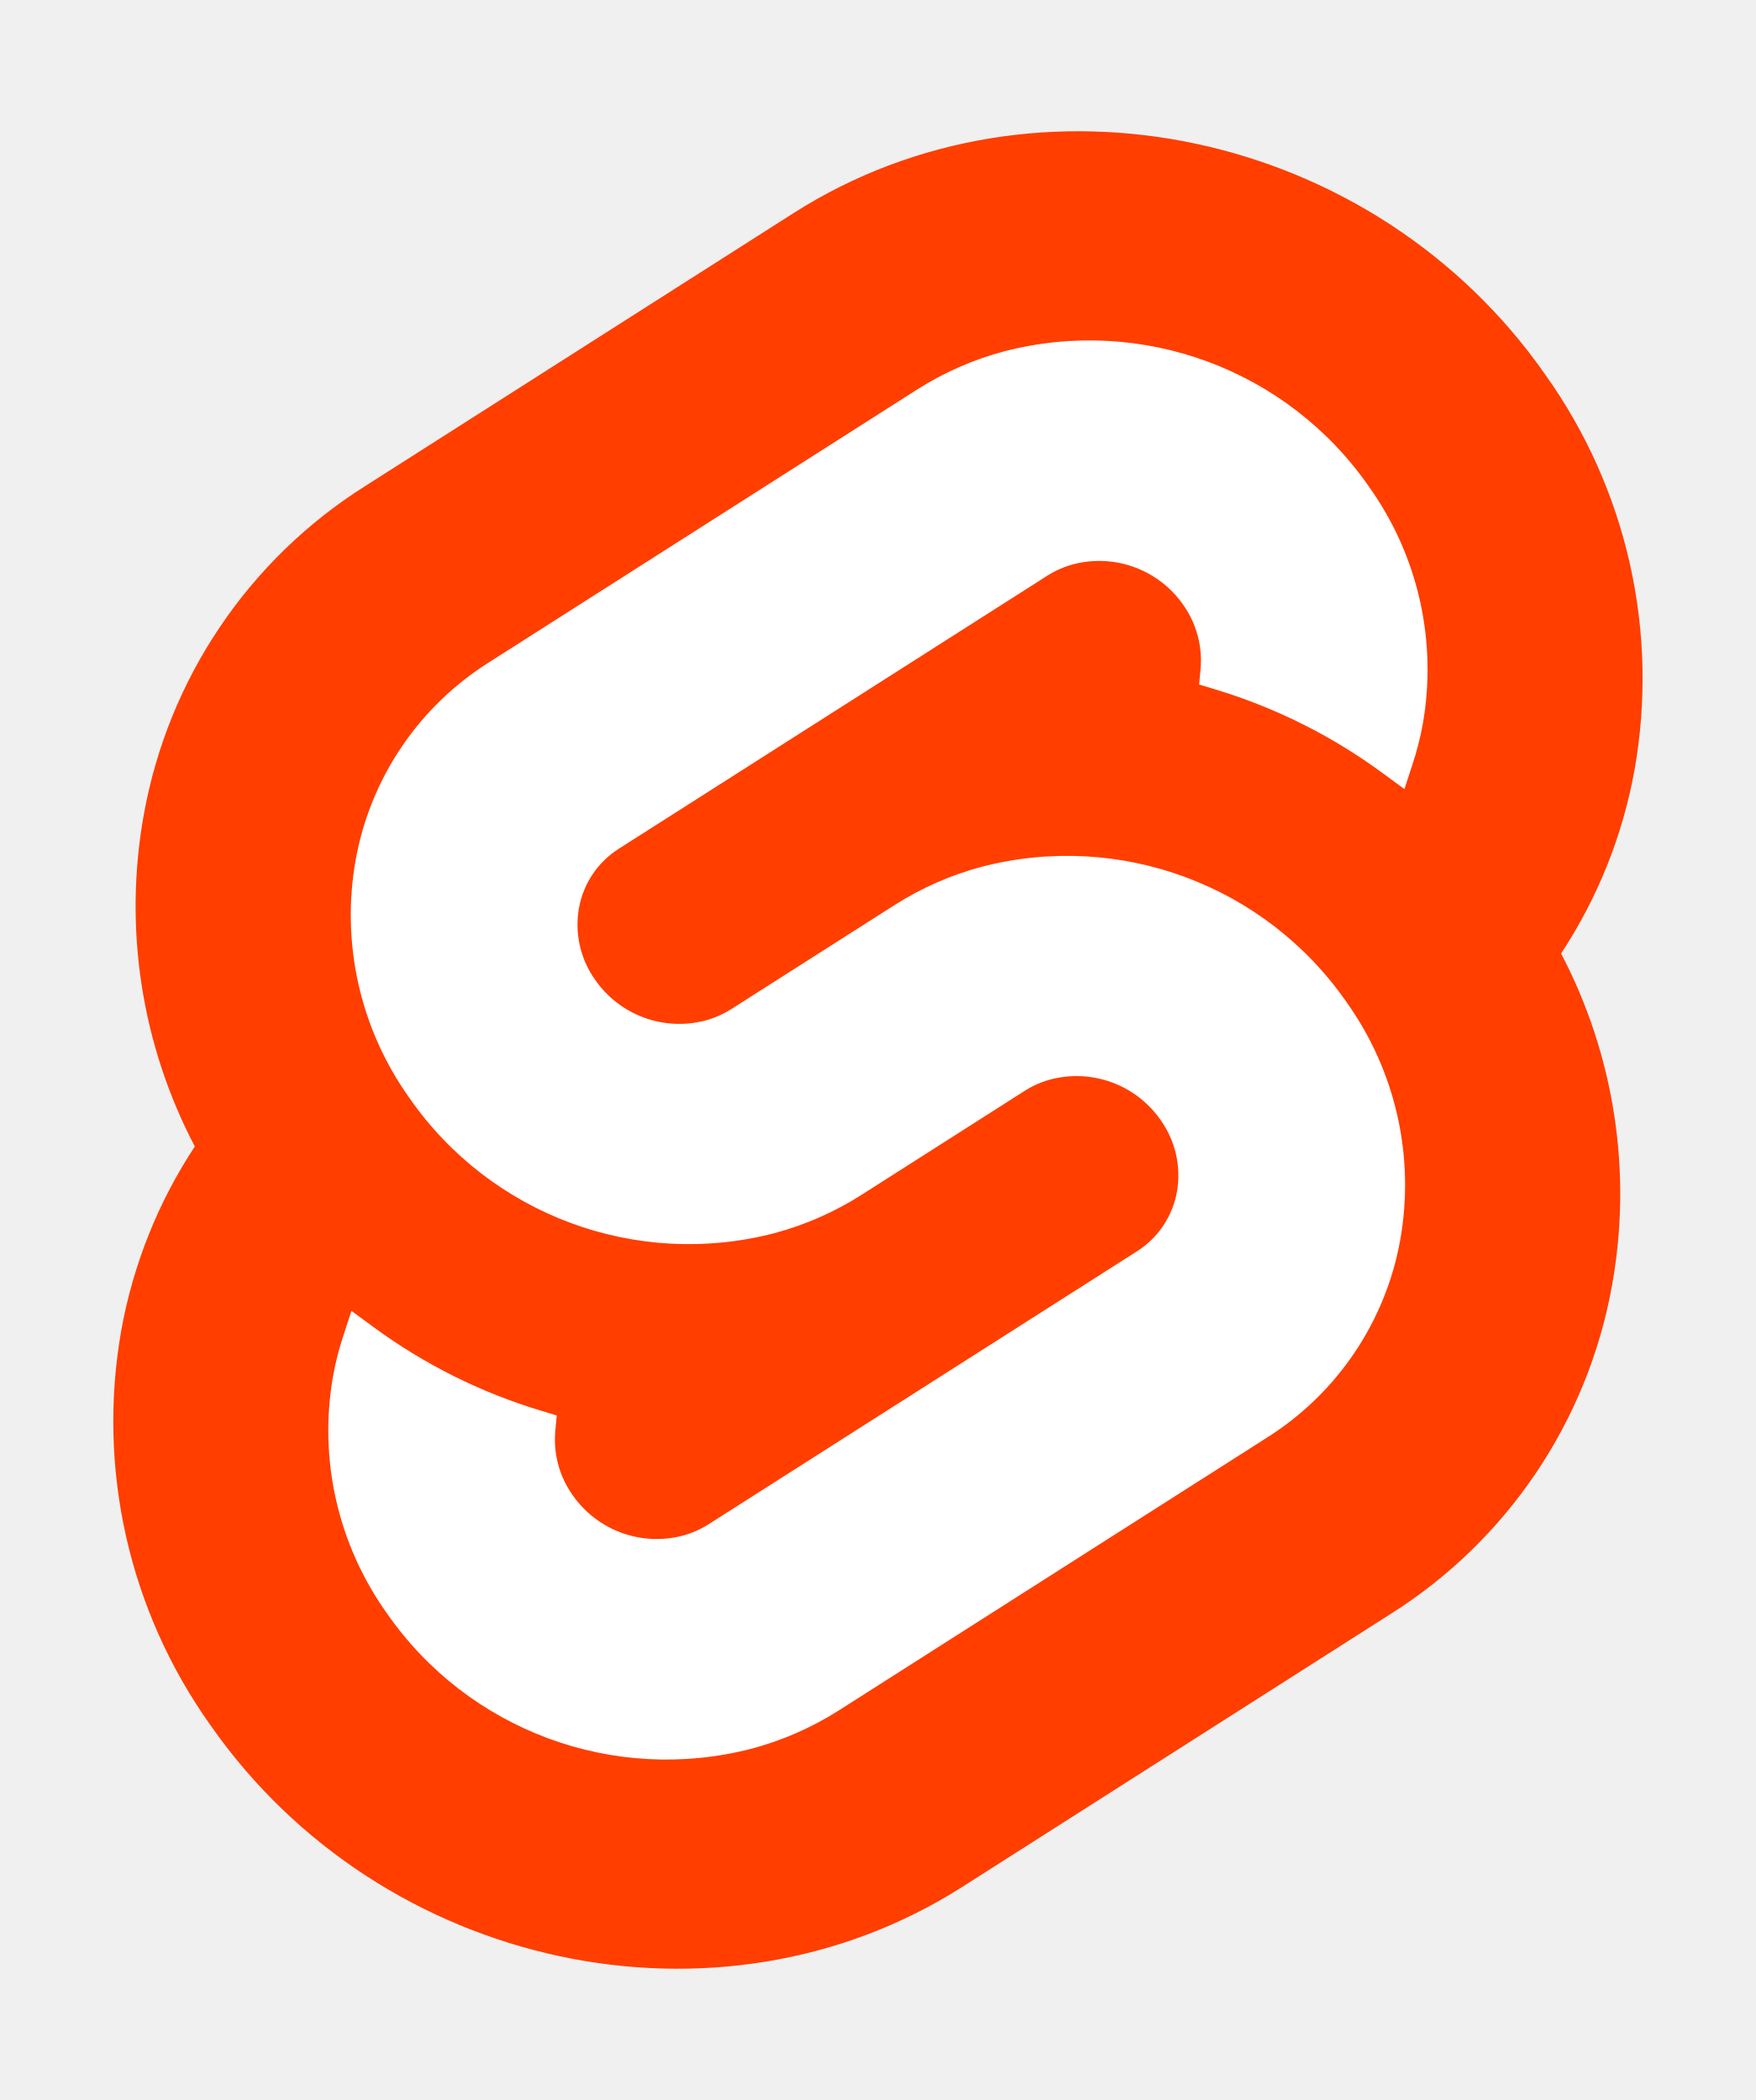
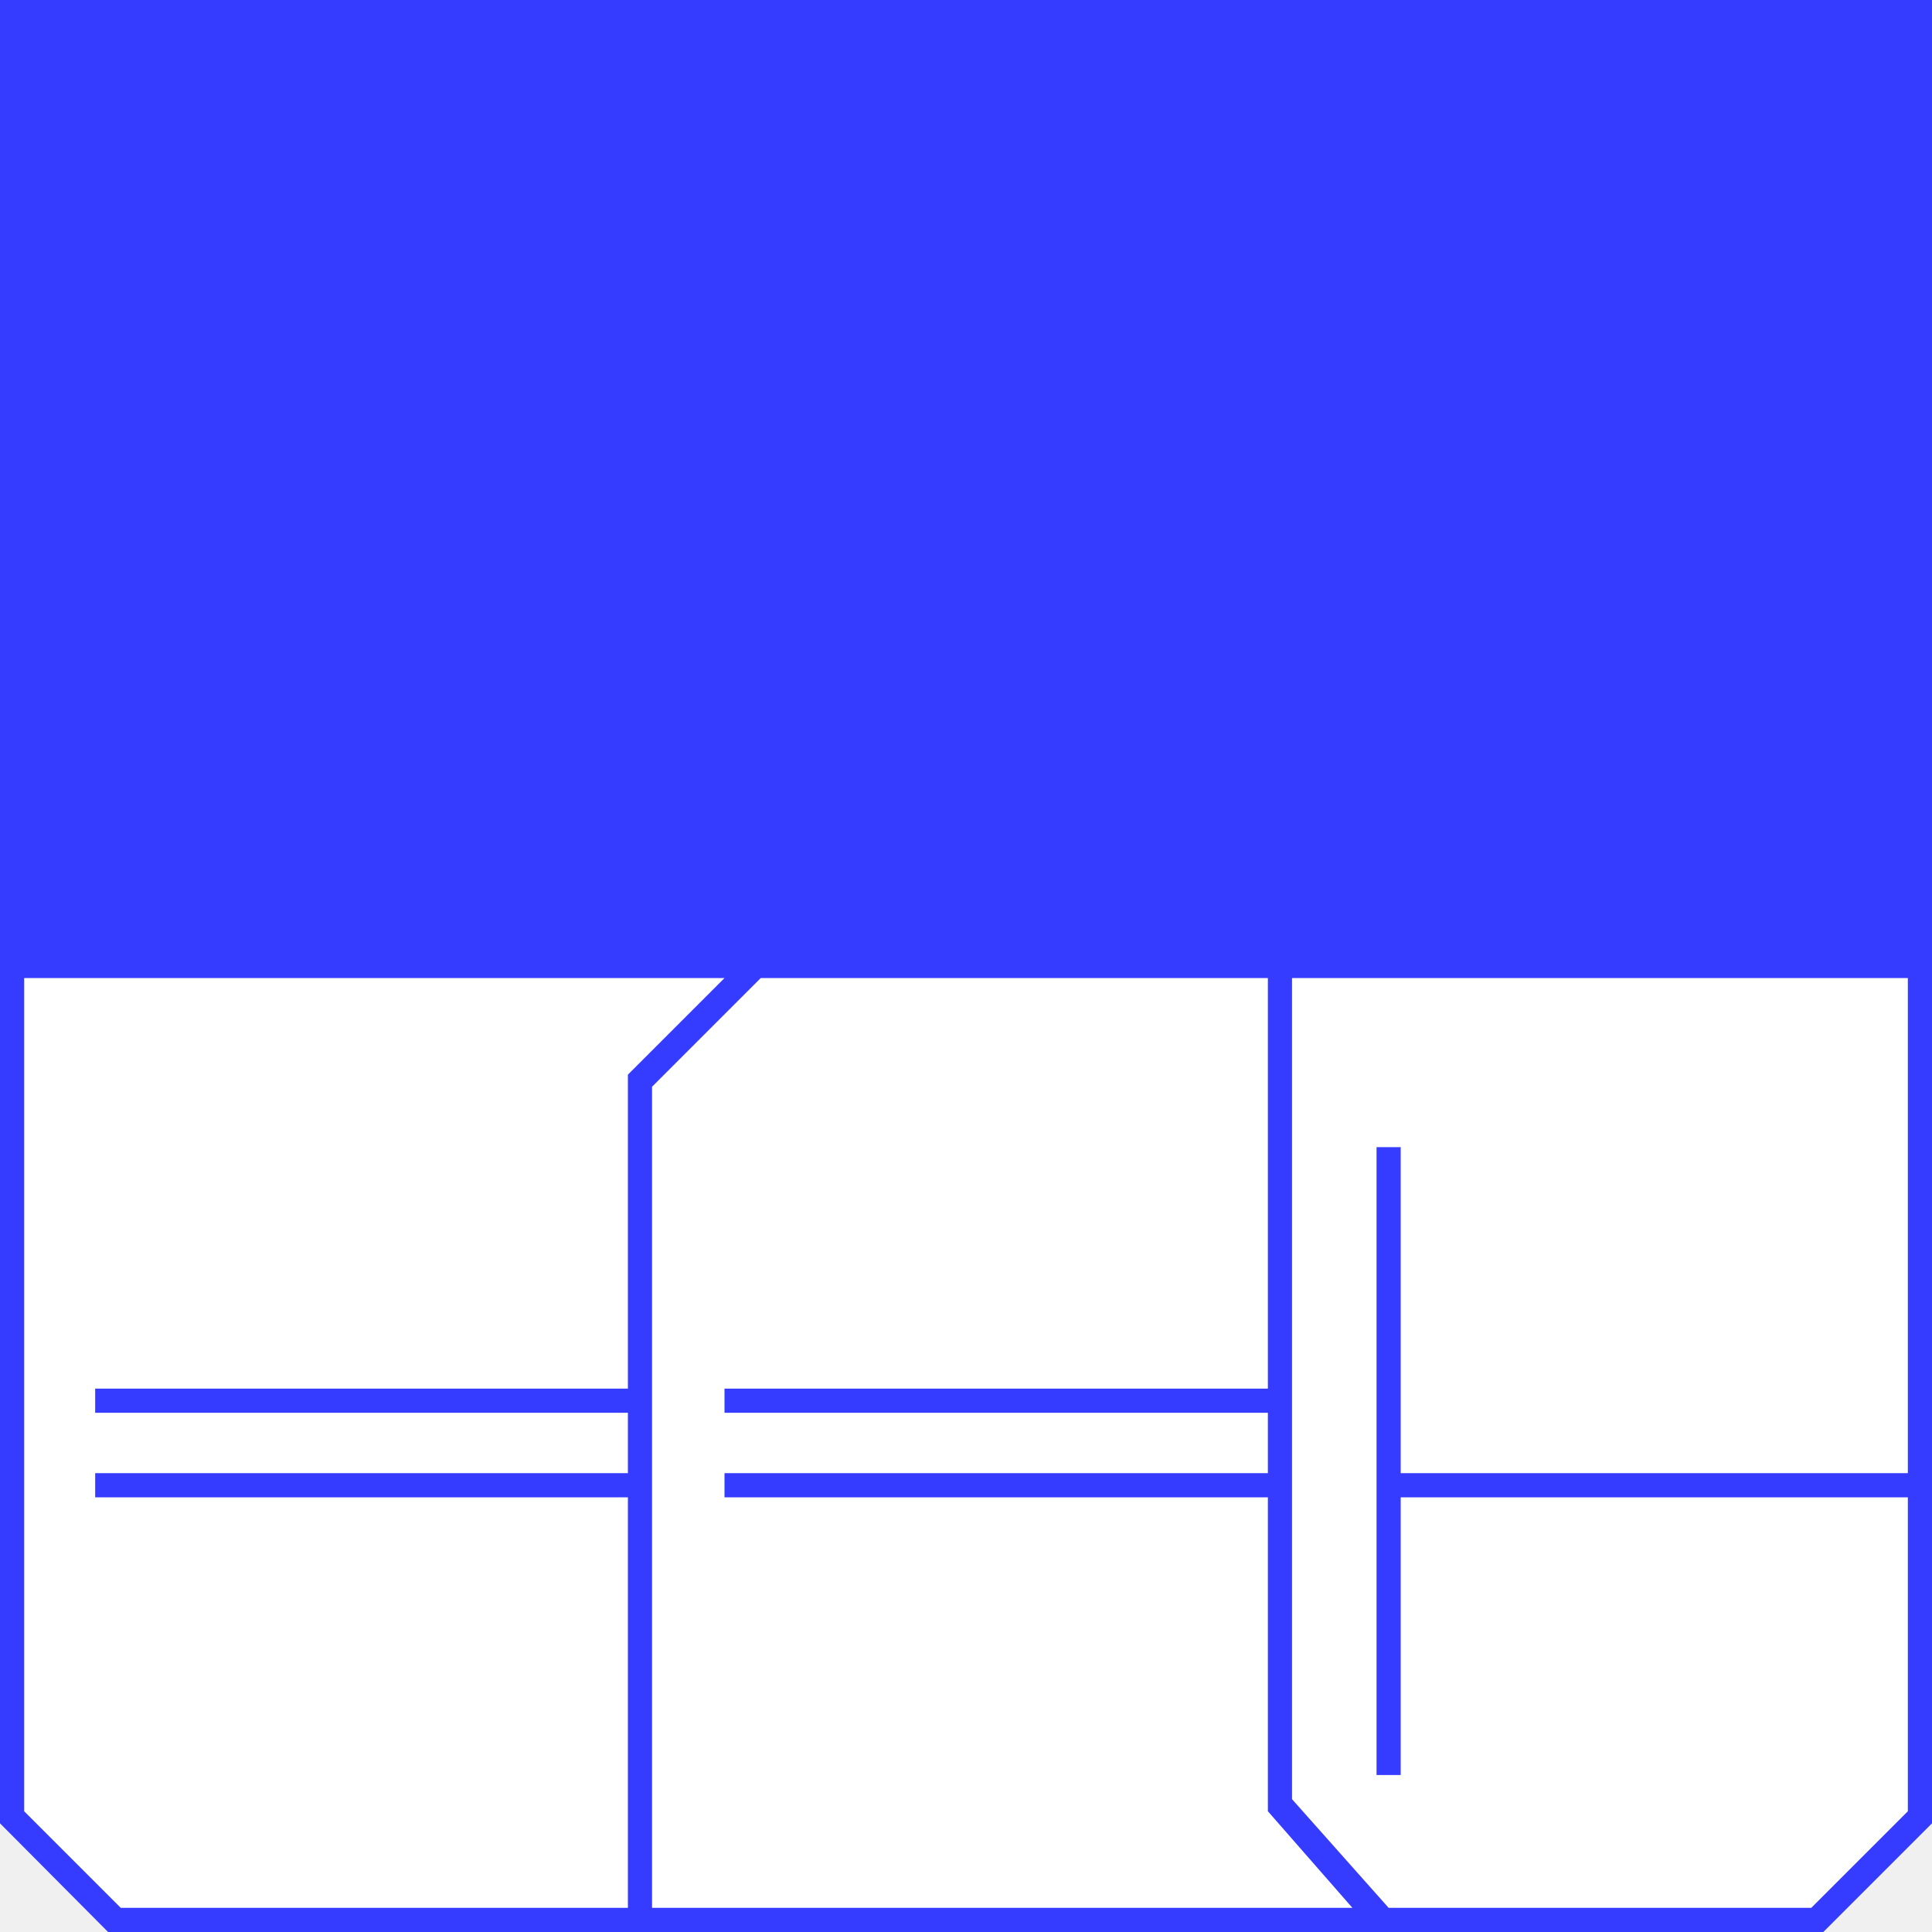
- <svg xmlns="http://www.w3.org/2000/svg" width="107" height="128" viewBox="0 0 107 128">
-   <path d="M94.157 22.819c-10.4-14.885-30.94-19.297-45.792-9.835L22.282 29.608A29.92 29.92 0 0 0 8.764 49.65a31.5 31.5 0 0 0 3.108 20.231 30 30 0 0 0-4.477 11.183 31.9 31.9 0 0 0 5.448 24.116c10.402 14.887 30.942 19.297 45.791 9.835l26.083-16.624A29.92 29.92 0 0 0 98.235 78.35a31.53 31.53 0 0 0-3.105-20.232 30 30 0 0 0 4.474-11.182 31.88 31.88 0 0 0-5.447-24.116" style="fill:#ff3e00" />
-   <path d="M45.817 106.582a20.72 20.72 0 0 1-22.237-8.243 19.17 19.17 0 0 1-3.277-14.503 18 18 0 0 1 .624-2.435l.49-1.498 1.337.981a33.6 33.6 0 0 0 10.203 5.098l.97.294-.09.968a5.85 5.85 0 0 0 1.052 3.878 6.24 6.24 0 0 0 6.695 2.485 5.8 5.8 0 0 0 1.603-.704L69.27 76.28a5.43 5.43 0 0 0 2.45-3.631 5.8 5.8 0 0 0-.987-4.371 6.24 6.24 0 0 0-6.698-2.487 5.7 5.7 0 0 0-1.6.704l-9.953 6.345a19 19 0 0 1-5.296 2.326 20.72 20.72 0 0 1-22.237-8.243 19.17 19.17 0 0 1-3.277-14.502 17.99 17.99 0 0 1 8.13-12.052l26.081-16.623a19 19 0 0 1 5.3-2.329 20.72 20.72 0 0 1 22.237 8.243 19.17 19.17 0 0 1 3.277 14.503 18 18 0 0 1-.624 2.435l-.49 1.498-1.337-.98a33.6 33.6 0 0 0-10.203-5.1l-.97-.294.09-.968a5.86 5.86 0 0 0-1.052-3.878 6.24 6.24 0 0 0-6.696-2.485 5.8 5.8 0 0 0-1.602.704L37.73 51.72a5.42 5.42 0 0 0-2.449 3.63 5.79 5.79 0 0 0 .986 4.372 6.24 6.24 0 0 0 6.698 2.486 5.8 5.8 0 0 0 1.602-.704l9.952-6.342a19 19 0 0 1 5.295-2.328 20.72 20.72 0 0 1 22.237 8.242 19.17 19.17 0 0 1 3.277 14.503 18 18 0 0 1-8.13 12.053l-26.081 16.622a19 19 0 0 1-5.3 2.328" style="fill:#fff" />
+ <svg xmlns="http://www.w3.org/2000/svg" width="160" height="160" id="screenshot-c9d9b8af-8ff2-8011-8008-ccef6d4516d6" viewBox="0 0 160 160" fill="none" version="1.1">
+   <g id="shape-c9d9b8af-8ff2-8011-8008-ccef6d4516d6" rx="0" ry="0">
+     <g id="shape-c9d9b8af-8ff2-8011-8008-ccec4454867b">
+       <g class="fills" id="fills-c9d9b8af-8ff2-8011-8008-ccec4454867b">
+         <path d="M0,5.684341886080802e-14L160,5.684341886080802e-14L160,151L151,160L8.95,160L0,151L0,5.684341886080802e-14" style="fill: rgb(53, 59, 255); fill-opacity: 1;" />
+       </g>
+     </g>
+     <g id="shape-c9d9b8af-8ff2-8011-8008-cced1e647772">
+       <g class="fills" id="fills-c9d9b8af-8ff2-8011-8008-cced1e647772">
+         <path d="M107,81L107,149L115,158L150,158L158,150L158,124L116,124L116,147L114,147L114,95L116,95L116,122L120.598,122L158,122L158,110.811L158,81L107,81" style="fill: rgb(255, 255, 255); fill-opacity: 1;" />
+       </g>
+     </g>
+     <g id="shape-c9d9b8af-8ff2-8011-8008-ccedfba9d2e9">
+       <g class="fills" id="fills-c9d9b8af-8ff2-8011-8008-ccedfba9d2e9">
+         <path d="M54,90L54,158L104,158L112,158L105,150L105,124C105,124,60,124,60,124C60,123,60,122,60,122L105,122L105,117L60,117L60,115L105,115L105,81L63,81" style="fill: rgb(255, 255, 255); fill-opacity: 1;" />
+       </g>
+     </g>
+     <g id="shape-c9d9b8af-8ff2-8011-8008-ccee61b4da5a">
+       <g class="fills" id="fills-c9d9b8af-8ff2-8011-8008-ccee61b4da5a">
+         <path d="M2,81L2,150L10,158L52,158L52,124C52,124,7.882,124,7.882,124C7.882,123,7.882,122,7.882,122L52,122L52,117L7.882,117L7.882,115L52,115L52,89L60,81L52,81L2,81" style="fill: rgb(255, 255, 255); fill-opacity: 1;" />
+       </g>
+     </g>
+   </g>
</svg>
